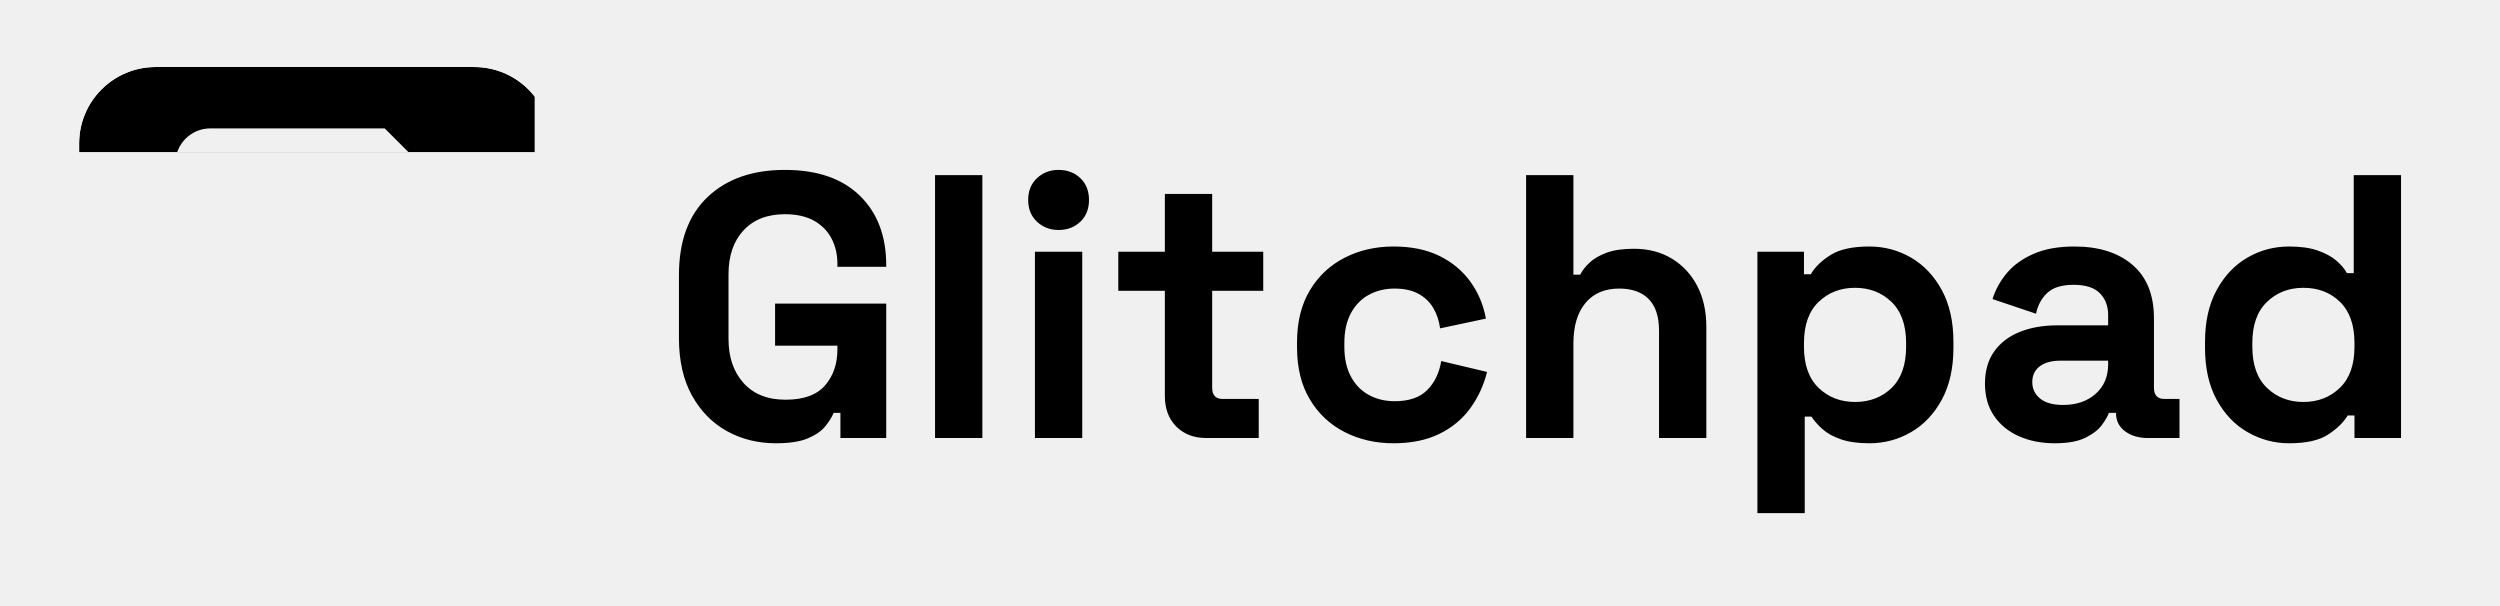
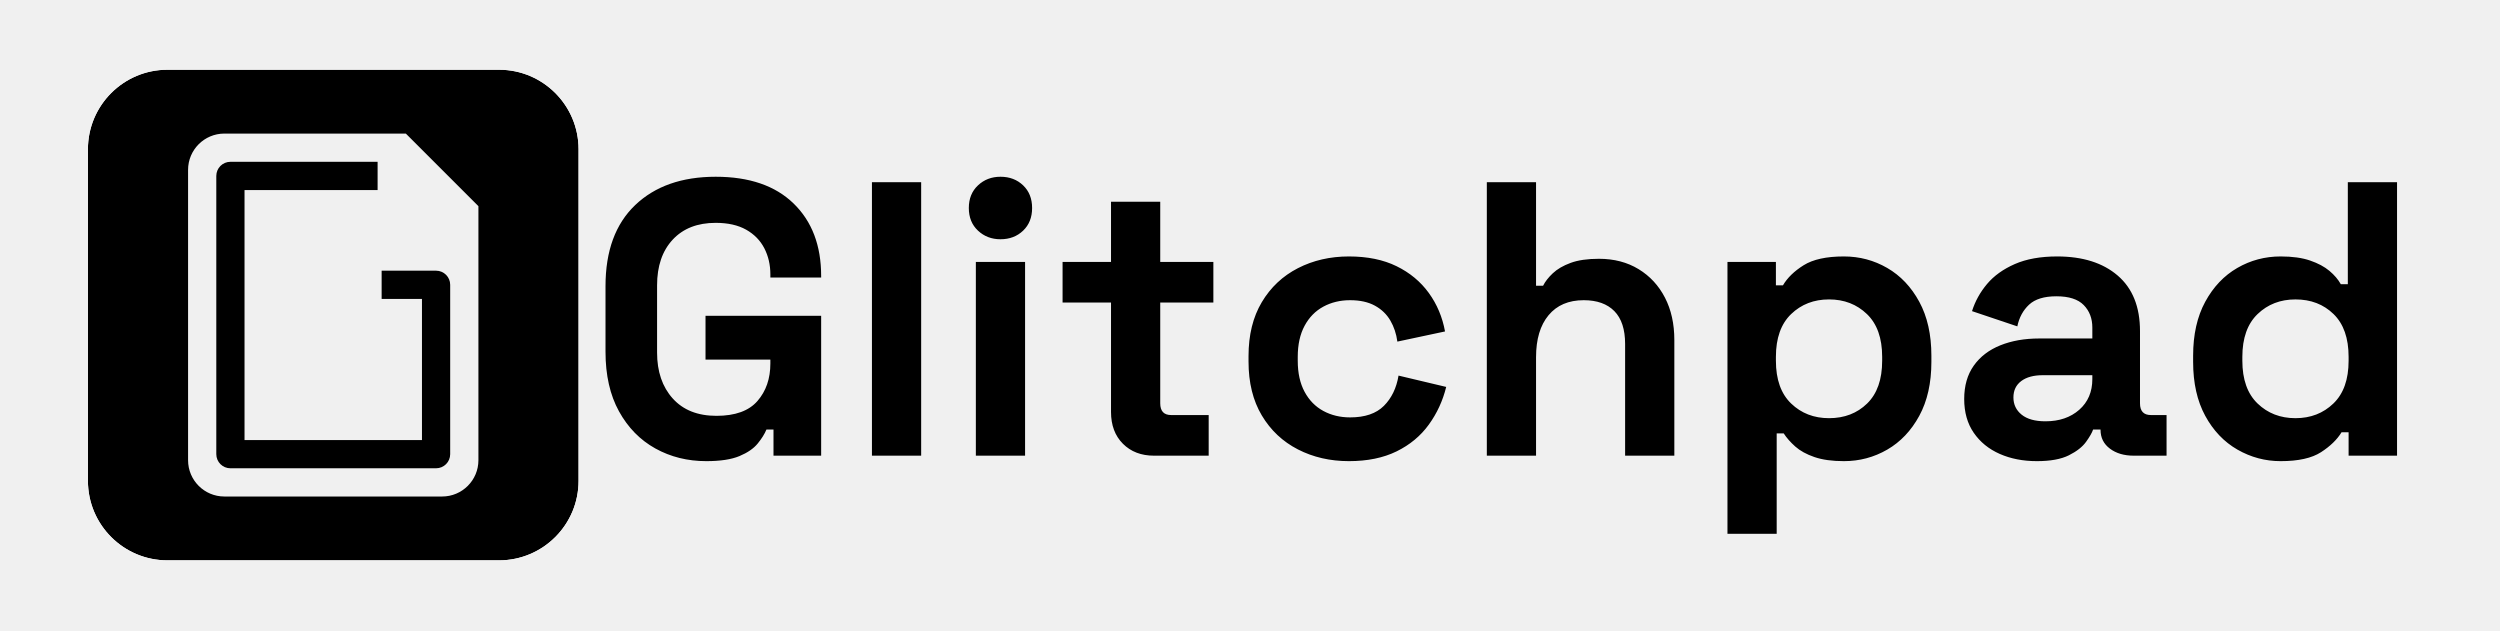
- <svg xmlns="http://www.w3.org/2000/svg" viewBox="0 0 825.544 200" width="825.544" height="200" fill="none" data-logo-source-mode="constructed" data-logo-variant="full">
-   <g transform="translate(24,20) scale(0.177778) translate(-50,-50)">
-     <g data-square-enclosure="true">
+ <svg xmlns="http://www.w3.org/2000/svg" viewBox="0 0 793.544 200" width="793.544" height="200" fill="none" data-logo-source-mode="constructed" data-logo-variant="full">
+   <g transform="translate(24,20) scale(0.177778) translate(-40,-50)">
+     <g data-square-enclosure="true" data-lockup-component="mark">
      <defs>
-         <mask id="glitchpad-black-square-knockout" maskUnits="userSpaceOnUse">
+         <mask id="glitchpad-black-square-knockout" maskUnits="userSpaceOnUse" maskContentUnits="userSpaceOnUse" x="0" y="0" width="1000" height="1000">
          <rect width="1000" height="1000" fill="#000000" />
          <rect x="62" y="62" width="876" height="876" rx="142" fill="#FFFFFF" />
          <g transform="translate(240.8,176) scale(0.72) translate(-40,-50)">
            <path d="M130 50H580L760 230V860C760 909.706 719.706 950 670 950H130C80.294 950 40 909.706 40 860V140C40 90.294 80.294 50 130 50ZM510 120H145C125.67 120 110 135.67 110 155V845C110 864.33 125.67 880 145 880H655C674.33 880 690 864.33 690 845V425C690 405.67 674.33 390 655 390H520V460H620V810H180V190H510Z" fill="#000000" fill-rule="evenodd" clip-rule="evenodd" />
          </g>
        </mask>
      </defs>
      <rect x="62" y="62" width="876" height="876" rx="142" fill="#000000" mask="url(#glitchpad-black-square-knockout)" />
    </g>
  </g>
-   <g transform="translate(218,144.64) scale(0.62)">
+   <g data-lockup-component="wordmark" transform="translate(186,144.64) scale(0.62)">
    <path d="M61.6 2.8Q47.2 2.8 35.5 -3.7Q23.8 -10.2 16.9 -22.7Q10.0 -35.2 10.0 -53.2V-86.8Q10.0 -113.8 25.2 -128.3Q40.4 -142.8 66.4 -142.8Q92.2 -142.8 106.3 -129.1Q120.4 -115.4 120.4 -92.0V-91.2H94.4V-92.8Q94.4 -100.2 91.3 -106.2Q88.2 -112.2 82.0 -115.7Q75.8 -119.2 66.4 -119.2Q52.4 -119.2 44.4 -110.6Q36.4 -102.0 36.4 -87.2V-52.8Q36.4 -38.2 44.4 -29.3Q52.4 -20.4 66.8 -20.4Q81.2 -20.4 87.8 -28.0Q94.4 -35.6 94.4 -47.2V-49.2H61.2V-71.6H120.4V0.0H96.0V-13.4H92.4Q91.0 -10.0 87.9 -6.2Q84.8 -2.4 78.6 0.2Q72.4 2.8 61.6 2.8Z M146.4 0.0V-140.0H171.6V0.0Z M199.6 0.0V-99.2H224.8V0.0ZM212.2 -110.8Q205.4 -110.8 200.7 -115.2Q196 -119.6 196 -126.8Q196 -134.0 200.7 -138.4Q205.4 -142.8 212.2 -142.8Q219.2 -142.8 223.8 -138.4Q228.4 -134.0 228.4 -126.8Q228.4 -119.6 223.8 -115.2Q219.2 -110.8 212.2 -110.8Z M290.8 0.0Q281.0 0.0 274.9 -6.1Q268.8 -12.2 268.8 -22.4V-78.4H244.0V-99.2H268.8V-130.0H294.0V-99.2H321.2V-78.4H294.0V-26.8Q294.0 -20.8 299.6 -20.8H318.8V0.0Z M390.6 2.8Q376.2 2.8 364.5 -3.2Q352.8 -9.2 346.0 -20.6Q339.2 -32.0 339.2 -48.2V-51.0Q339.2 -67.2 346.0 -78.6Q352.8 -90.0 364.5 -96.0Q376.2 -102.0 390.6 -102.0Q404.8 -102.0 415.0 -97.0Q425.2 -92.0 431.5 -83.3Q437.8 -74.6 439.8 -63.6L415.4 -58.4Q414.6 -64.4 411.8 -69.2Q409.0 -74.0 403.9 -76.8Q398.8 -79.6 391.2 -79.6Q383.6 -79.6 377.5 -76.3Q371.4 -73.0 367.9 -66.5Q364.4 -60.0 364.4 -50.6V-48.6Q364.4 -39.2 367.9 -32.7Q371.4 -26.2 377.5 -22.9Q383.6 -19.6 391.2 -19.6Q402.6 -19.6 408.5 -25.5Q414.4 -31.4 416.0 -41.0L440.4 -35.2Q437.8 -24.6 431.5 -15.9Q425.2 -7.2 415.0 -2.2Q404.8 2.8 390.6 2.8Z M461.2 0.0V-140.0H486.4V-87.0H490Q491.6 -90.2 495.0 -93.4Q498.4 -96.6 504.1 -98.7Q509.8 -100.8 518.6 -100.8Q530.2 -100.8 538.9 -95.5Q547.6 -90.2 552.4 -80.9Q557.2 -71.6 557.2 -59.2V0.0H532.0V-57.2Q532.0 -68.4 526.5 -74.0Q521.0 -79.6 510.8 -79.6Q499.2 -79.6 492.8 -71.9Q486.4 -64.2 486.4 -50.4V0.0Z M584.4 40.0V-99.2H609.2V-87.2H612.8Q616.2 -93.0 623.4 -97.5Q630.6 -102.0 644.0 -102.0Q656.0 -102.0 666.2 -96.1Q676.4 -90.2 682.6 -78.8Q688.8 -67.4 688.8 -51.2V-48.0Q688.8 -31.8 682.6 -20.4Q676.4 -9.0 666.2 -3.1Q656.0 2.8 644.0 2.8Q635.0 2.8 628.9 0.7Q622.8 -1.4 619.1 -4.7Q615.4 -8.0 613.2 -11.4H609.6V40.0ZM636.4 -19.2Q648.2 -19.2 655.9 -26.7Q663.6 -34.2 663.6 -48.6V-50.6Q663.6 -65.0 655.8 -72.5Q648.0 -80.0 636.4 -80.0Q624.8 -80.0 617.0 -72.5Q609.2 -65.0 609.2 -50.6V-48.6Q609.2 -34.2 617.0 -26.7Q624.8 -19.2 636.4 -19.2Z M742.8 2.8Q732.2 2.8 723.8 -0.9Q715.4 -4.6 710.5 -11.7Q705.6 -18.8 705.6 -29.0Q705.6 -39.2 710.5 -46.1Q715.4 -53.0 724.1 -56.5Q732.8 -60.0 744.0 -60.0H771.2V-65.6Q771.2 -72.6 766.8 -77.1Q762.4 -81.6 752.8 -81.6Q743.4 -81.6 738.8 -77.3Q734.2 -73.0 732.8 -66.2L709.6 -74.0Q712.0 -81.6 717.3 -87.9Q722.6 -94.2 731.5 -98.1Q740.4 -102.0 753.2 -102.0Q772.8 -102.0 784.2 -92.2Q795.6 -82.4 795.6 -63.8V-26.8Q795.6 -20.8 801.2 -20.8H809.2V0.0H792.4Q785.0 0.0 780.2 -3.6Q775.4 -7.2 775.4 -13.2V-13.4H771.6Q770.8 -11.0 768.0 -7.1Q765.2 -3.2 759.2 -0.2Q753.2 2.8 742.8 2.8ZM747.2 -17.6Q757.8 -17.6 764.5 -23.5Q771.2 -29.4 771.2 -39.2V-41.2H745.8Q738.8 -41.2 734.8 -38.2Q730.8 -35.2 730.8 -29.8Q730.8 -24.4 735.0 -21.0Q739.2 -17.6 747.2 -17.6Z M867.6 2.8Q855.8 2.8 845.5 -3.1Q835.2 -9.0 829.0 -20.4Q822.8 -31.8 822.8 -48.0V-51.2Q822.8 -67.4 829.0 -78.8Q835.2 -90.2 845.4 -96.1Q855.6 -102.0 867.6 -102.0Q876.6 -102.0 882.7 -99.9Q888.8 -97.8 892.6 -94.6Q896.4 -91.4 898.4 -87.8H902.0V-140.0H927.2V0.0H902.4V-12.0H898.8Q895.4 -6.4 888.3 -1.8Q881.2 2.8 867.6 2.8ZM875.2 -19.2Q886.8 -19.2 894.6 -26.7Q902.4 -34.2 902.4 -48.6V-50.6Q902.4 -65.0 894.7 -72.5Q887.0 -80.0 875.2 -80.0Q863.6 -80.0 855.8 -72.5Q848.0 -65.0 848.0 -50.6V-48.6Q848.0 -34.2 855.8 -26.7Q863.6 -19.2 875.2 -19.2Z" fill="#000000" />
  </g>
</svg>
